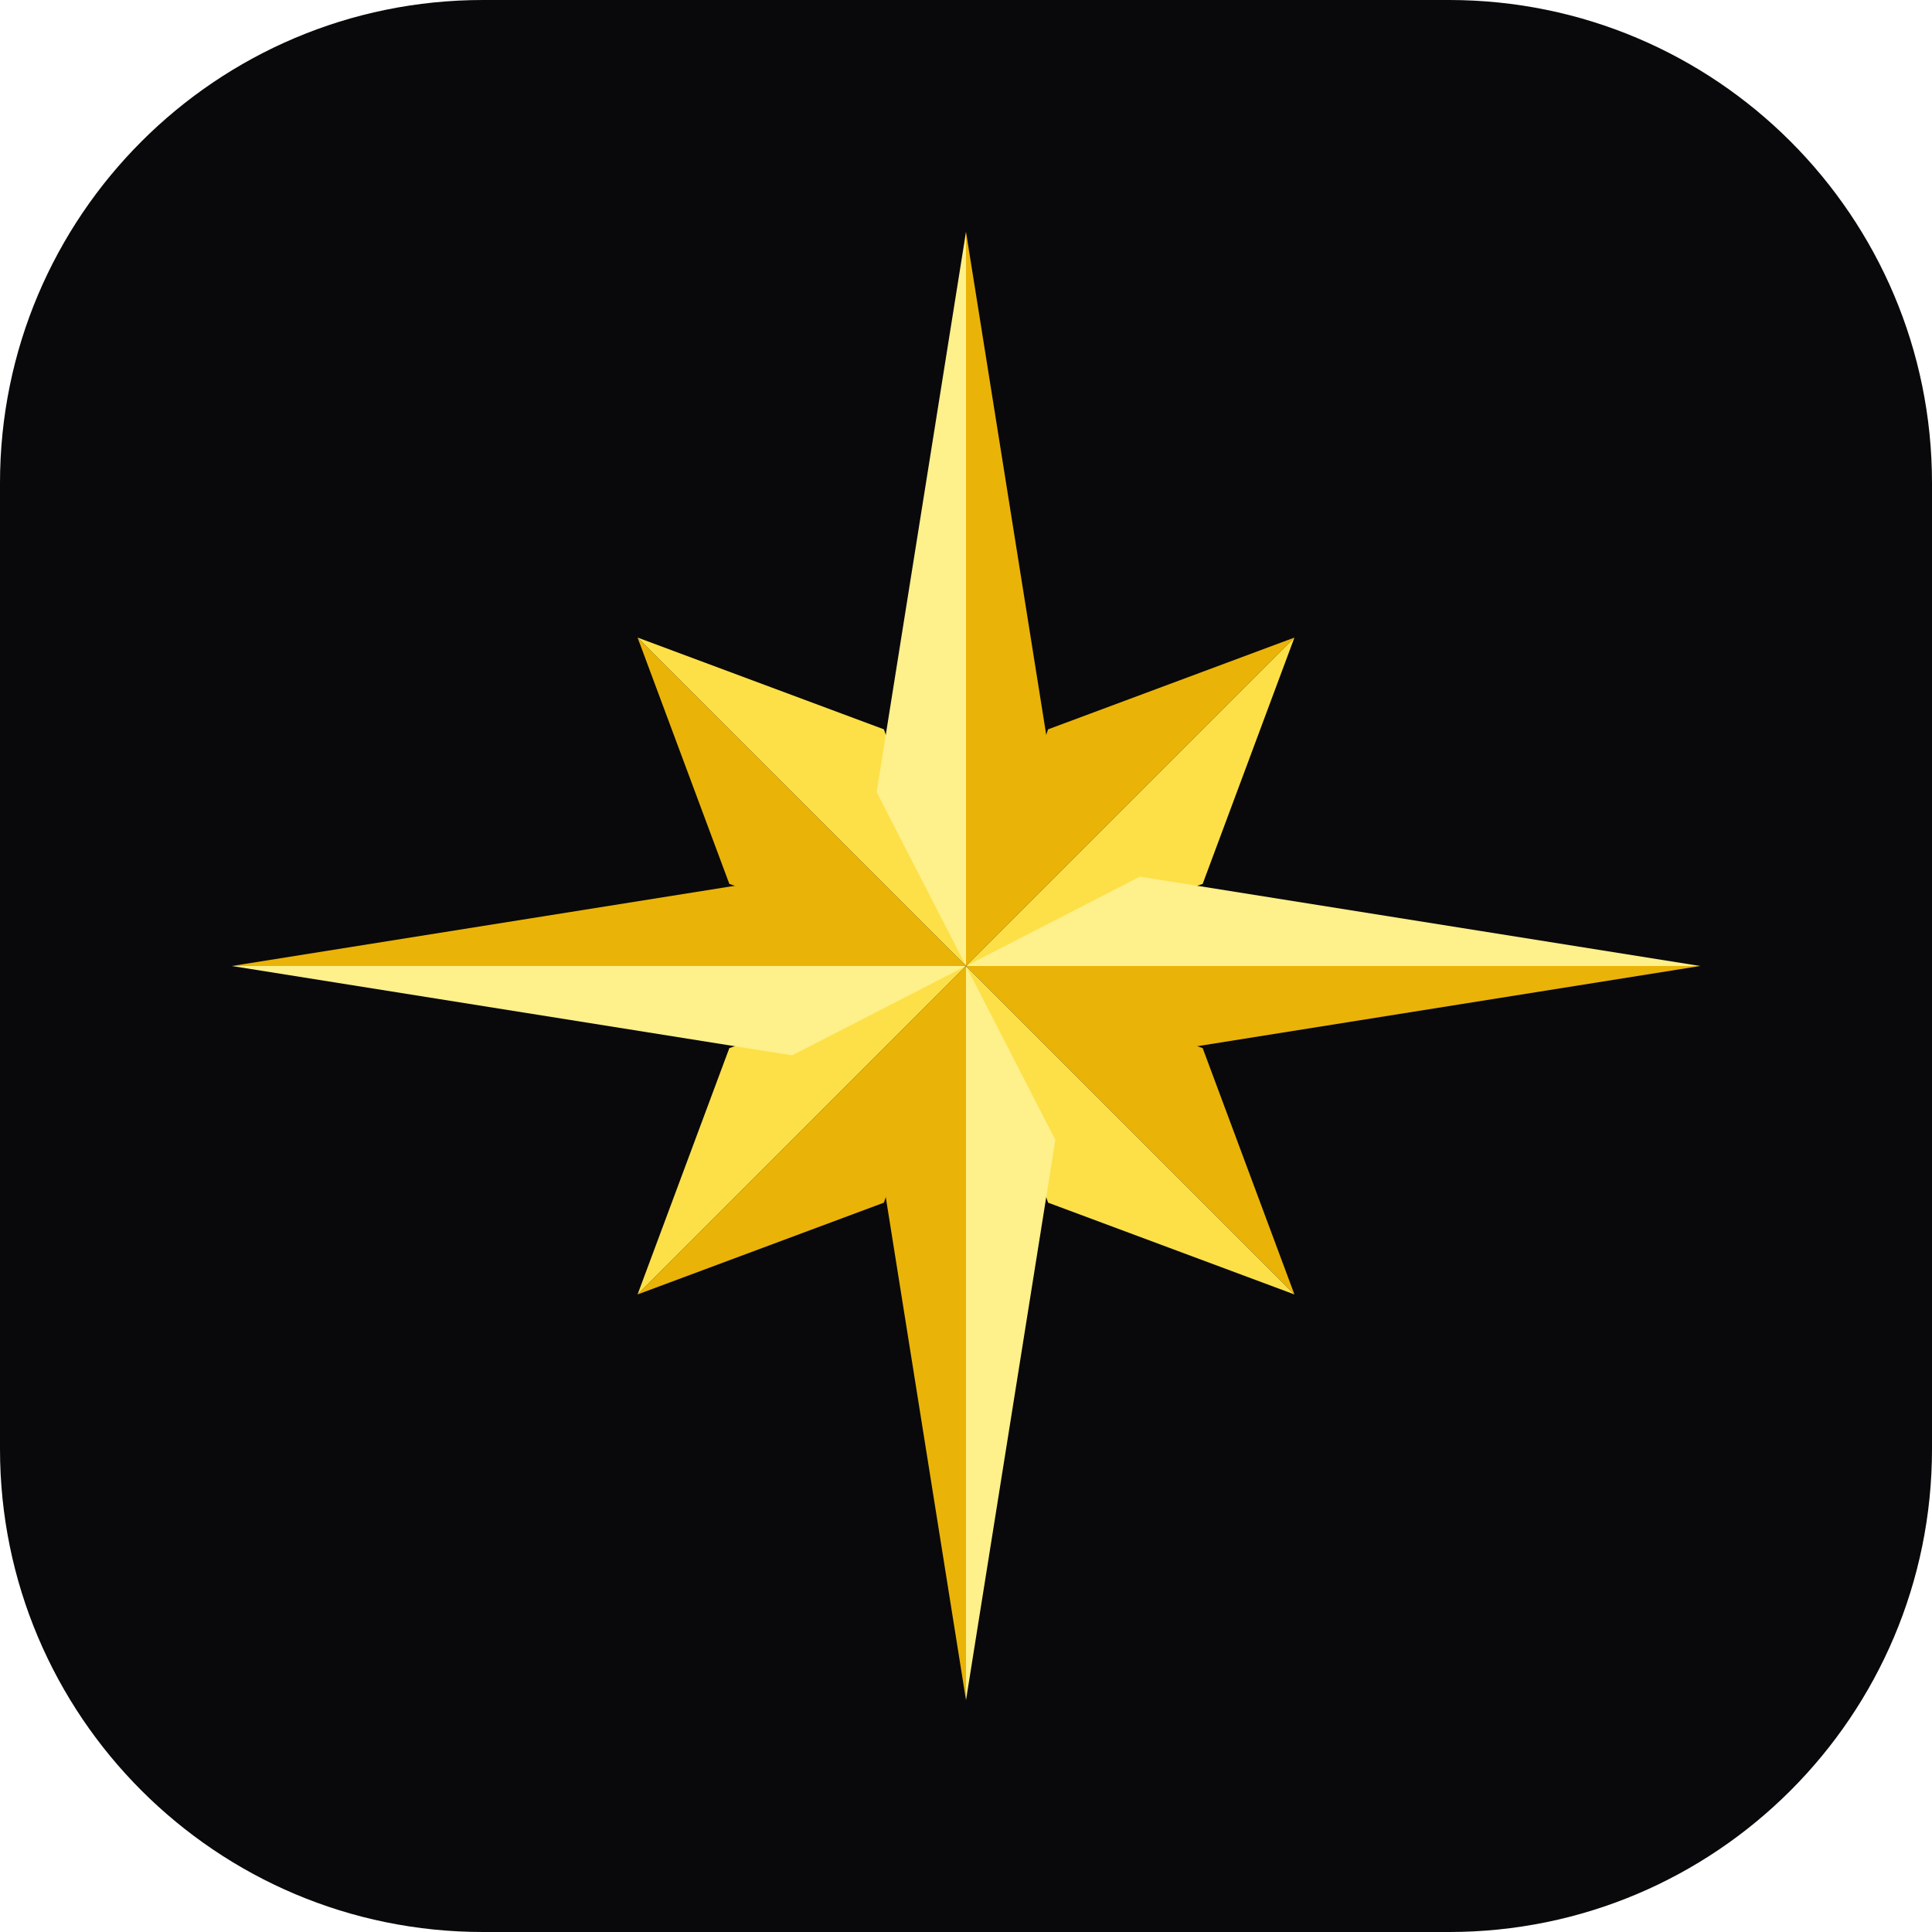
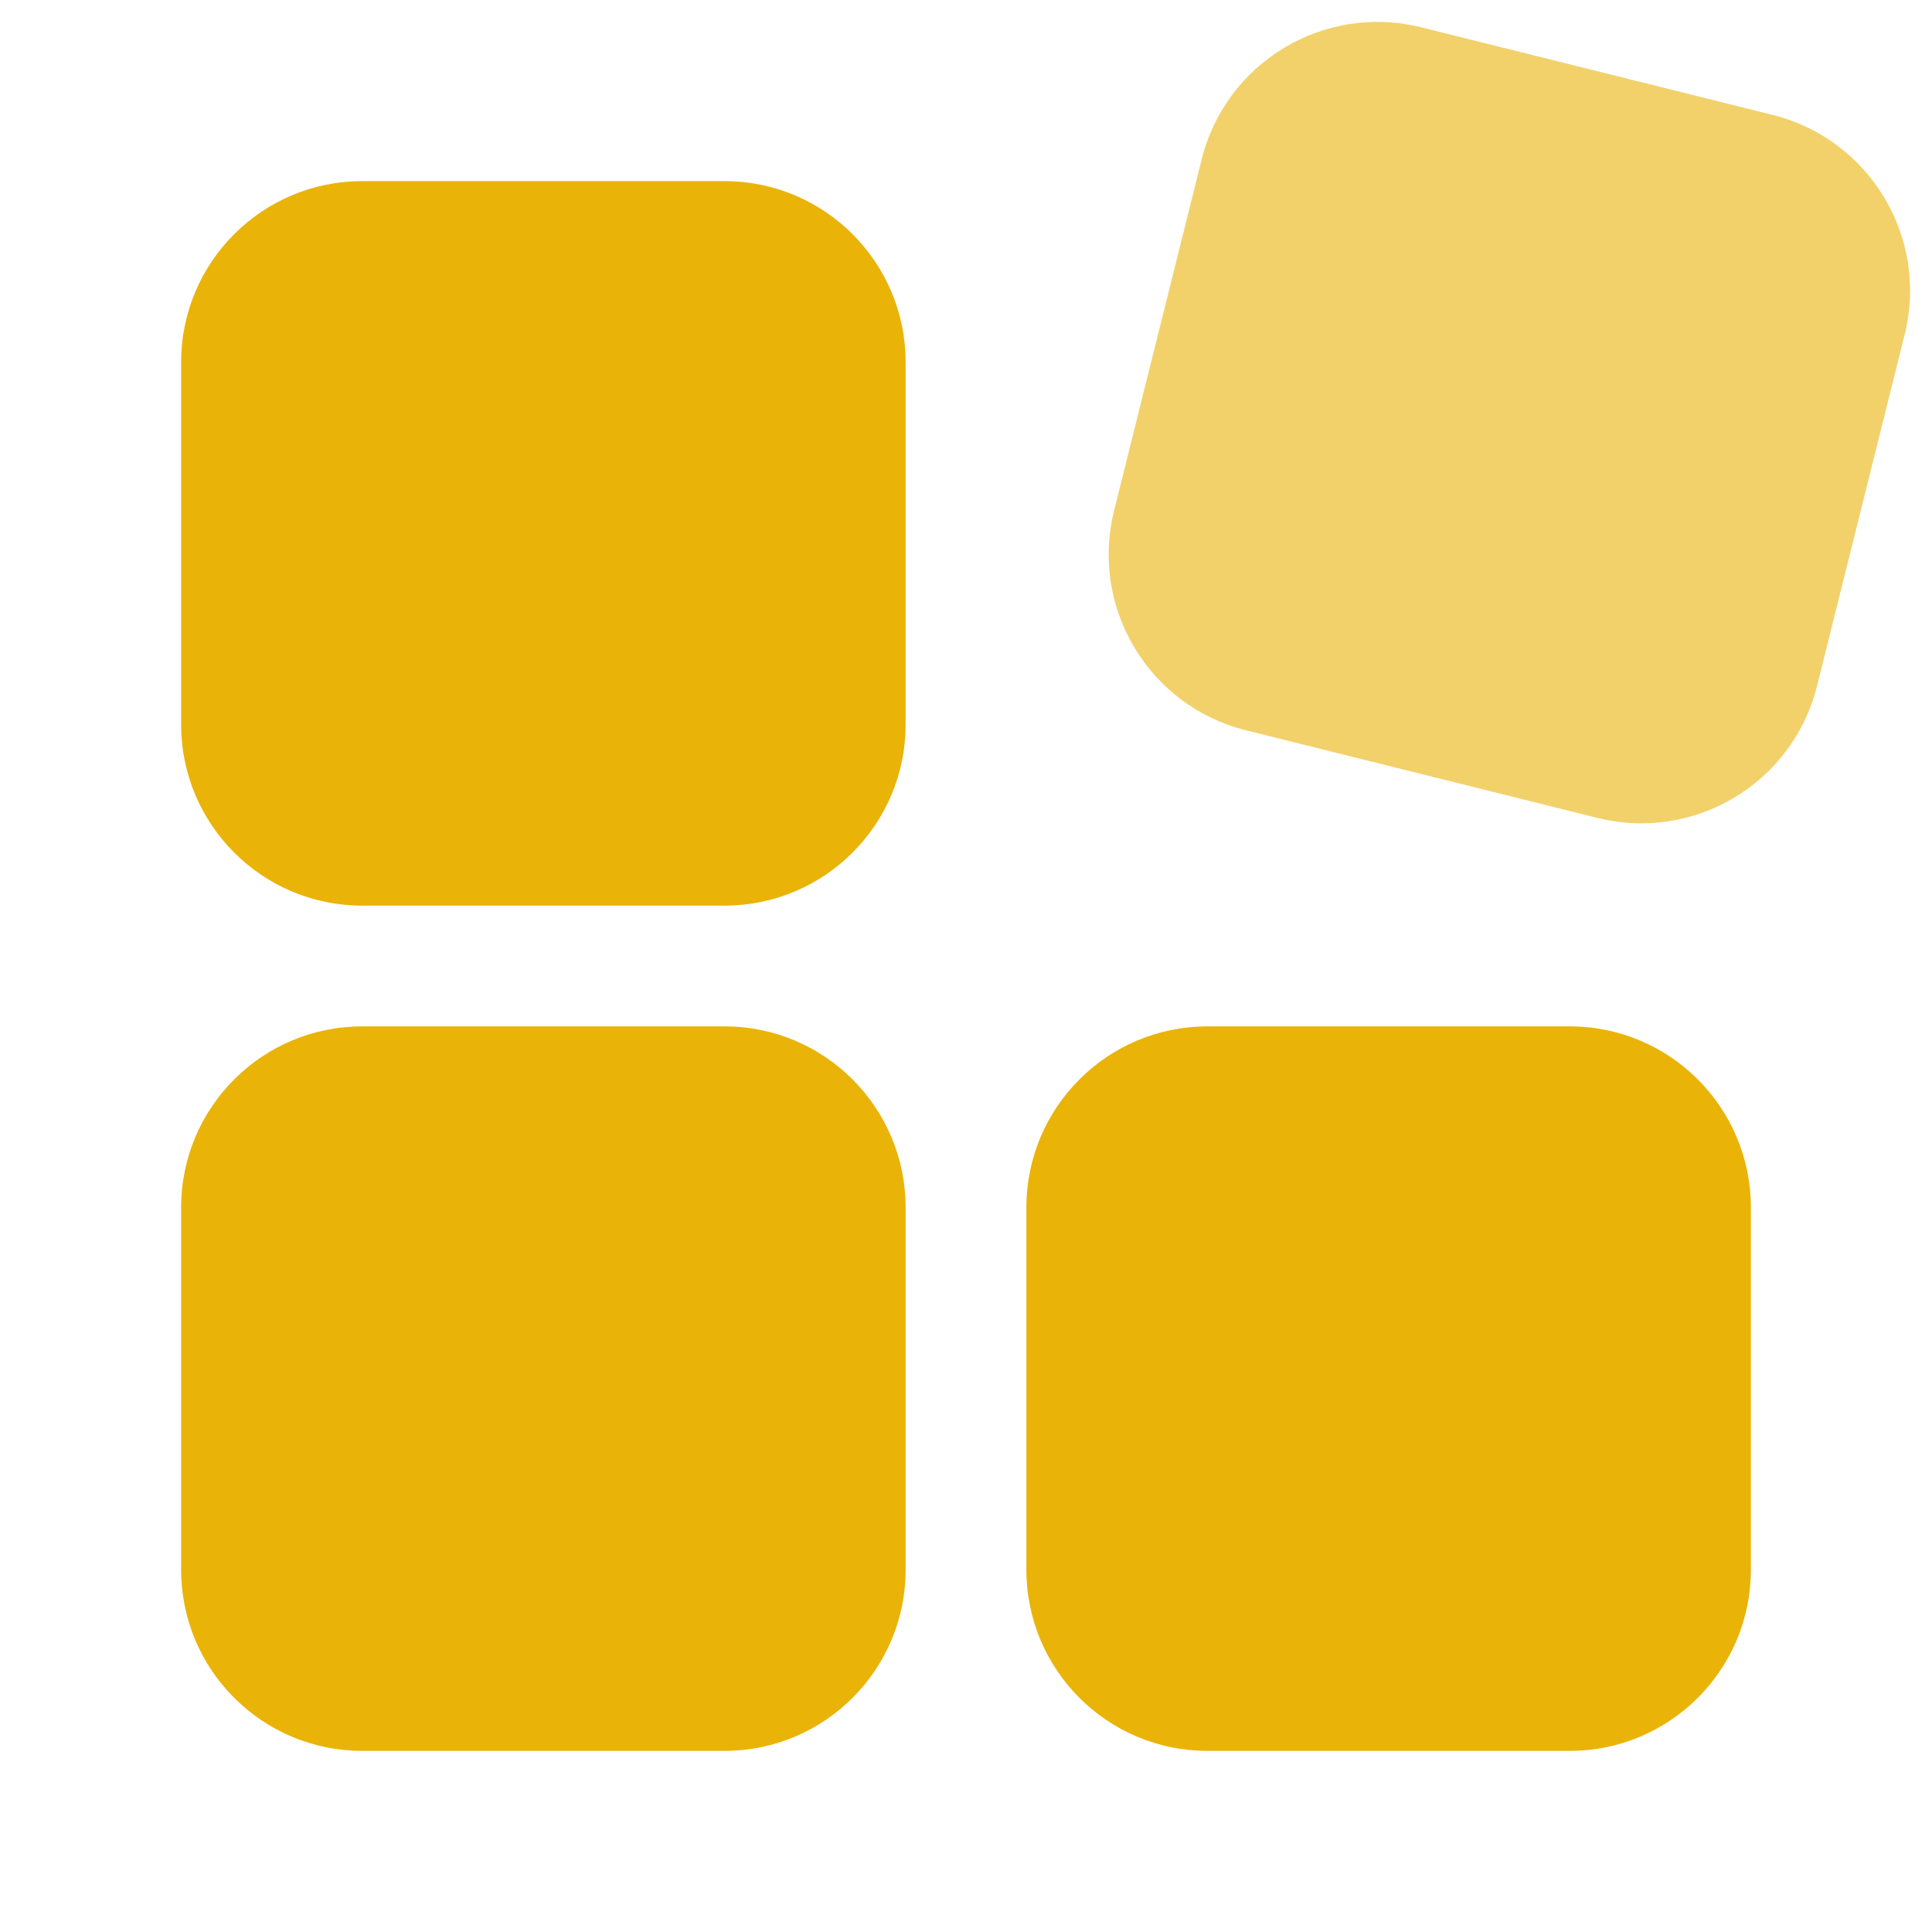
<svg xmlns="http://www.w3.org/2000/svg" viewBox="0 0 32 32">
-   <rect width="32" height="32" rx="8" fill="#09090b" />
-   <g transform="translate(3.2 3.2) scale(0.8)">
-     <g transform="rotate(0 16 16)">
-       <path d="M22.8 9.2 L17.7 11.1 L16 16 Z" fill="#eab308" />
-       <path d="M22.8 9.2 L20.9 14.3 L16 16 Z" fill="#fde047" />
-     </g>
-     <g transform="rotate(90 16 16)">
-       <path d="M22.8 9.2 L17.7 11.1 L16 16 Z" fill="#eab308" />
-       <path d="M22.8 9.2 L20.9 14.3 L16 16 Z" fill="#fde047" />
-     </g>
-     <g transform="rotate(180 16 16)">
-       <path d="M22.8 9.2 L17.7 11.1 L16 16 Z" fill="#eab308" />
-       <path d="M22.8 9.2 L20.9 14.3 L16 16 Z" fill="#fde047" />
-     </g>
-     <g transform="rotate(270 16 16)">
-       <path d="M22.8 9.2 L17.7 11.1 L16 16 Z" fill="#eab308" />
-       <path d="M22.8 9.2 L20.9 14.3 L16 16 Z" fill="#fde047" />
-     </g>
-     <g transform="rotate(0 16 16)">
-       <path d="M16 0.8 L14.15 12.4 L16 16 Z" fill="#fef08a" />
-       <path d="M16 0.8 L17.85 12.4 L16 16 Z" fill="#eab308" />
-     </g>
-     <g transform="rotate(90 16 16)">
-       <path d="M16 0.8 L14.15 12.4 L16 16 Z" fill="#fef08a" />
-       <path d="M16 0.8 L17.85 12.4 L16 16 Z" fill="#eab308" />
-     </g>
-     <g transform="rotate(180 16 16)">
-       <path d="M16 0.8 L14.15 12.4 L16 16 Z" fill="#fef08a" />
-       <path d="M16 0.8 L17.85 12.4 L16 16 Z" fill="#eab308" />
-     </g>
-     <g transform="rotate(270 16 16)">
-       <path d="M16 0.8 L14.15 12.4 L16 16 Z" fill="#fef08a" />
-       <path d="M16 0.8 L17.85 12.4 L16 16 Z" fill="#eab308" />
-     </g>
+   <g fill="#eab308">
+     <rect x="3" y="17" width="12" height="12" rx="3" />
+     <rect x="17" y="17" width="12" height="12" rx="3" />
+     <rect x="3" y="3" width="12" height="12" rx="3" />
+     <rect x="19" y="1" width="12" height="12" rx="3" opacity="0.6" transform="rotate(14 25 7)" />
  </g>
</svg>
